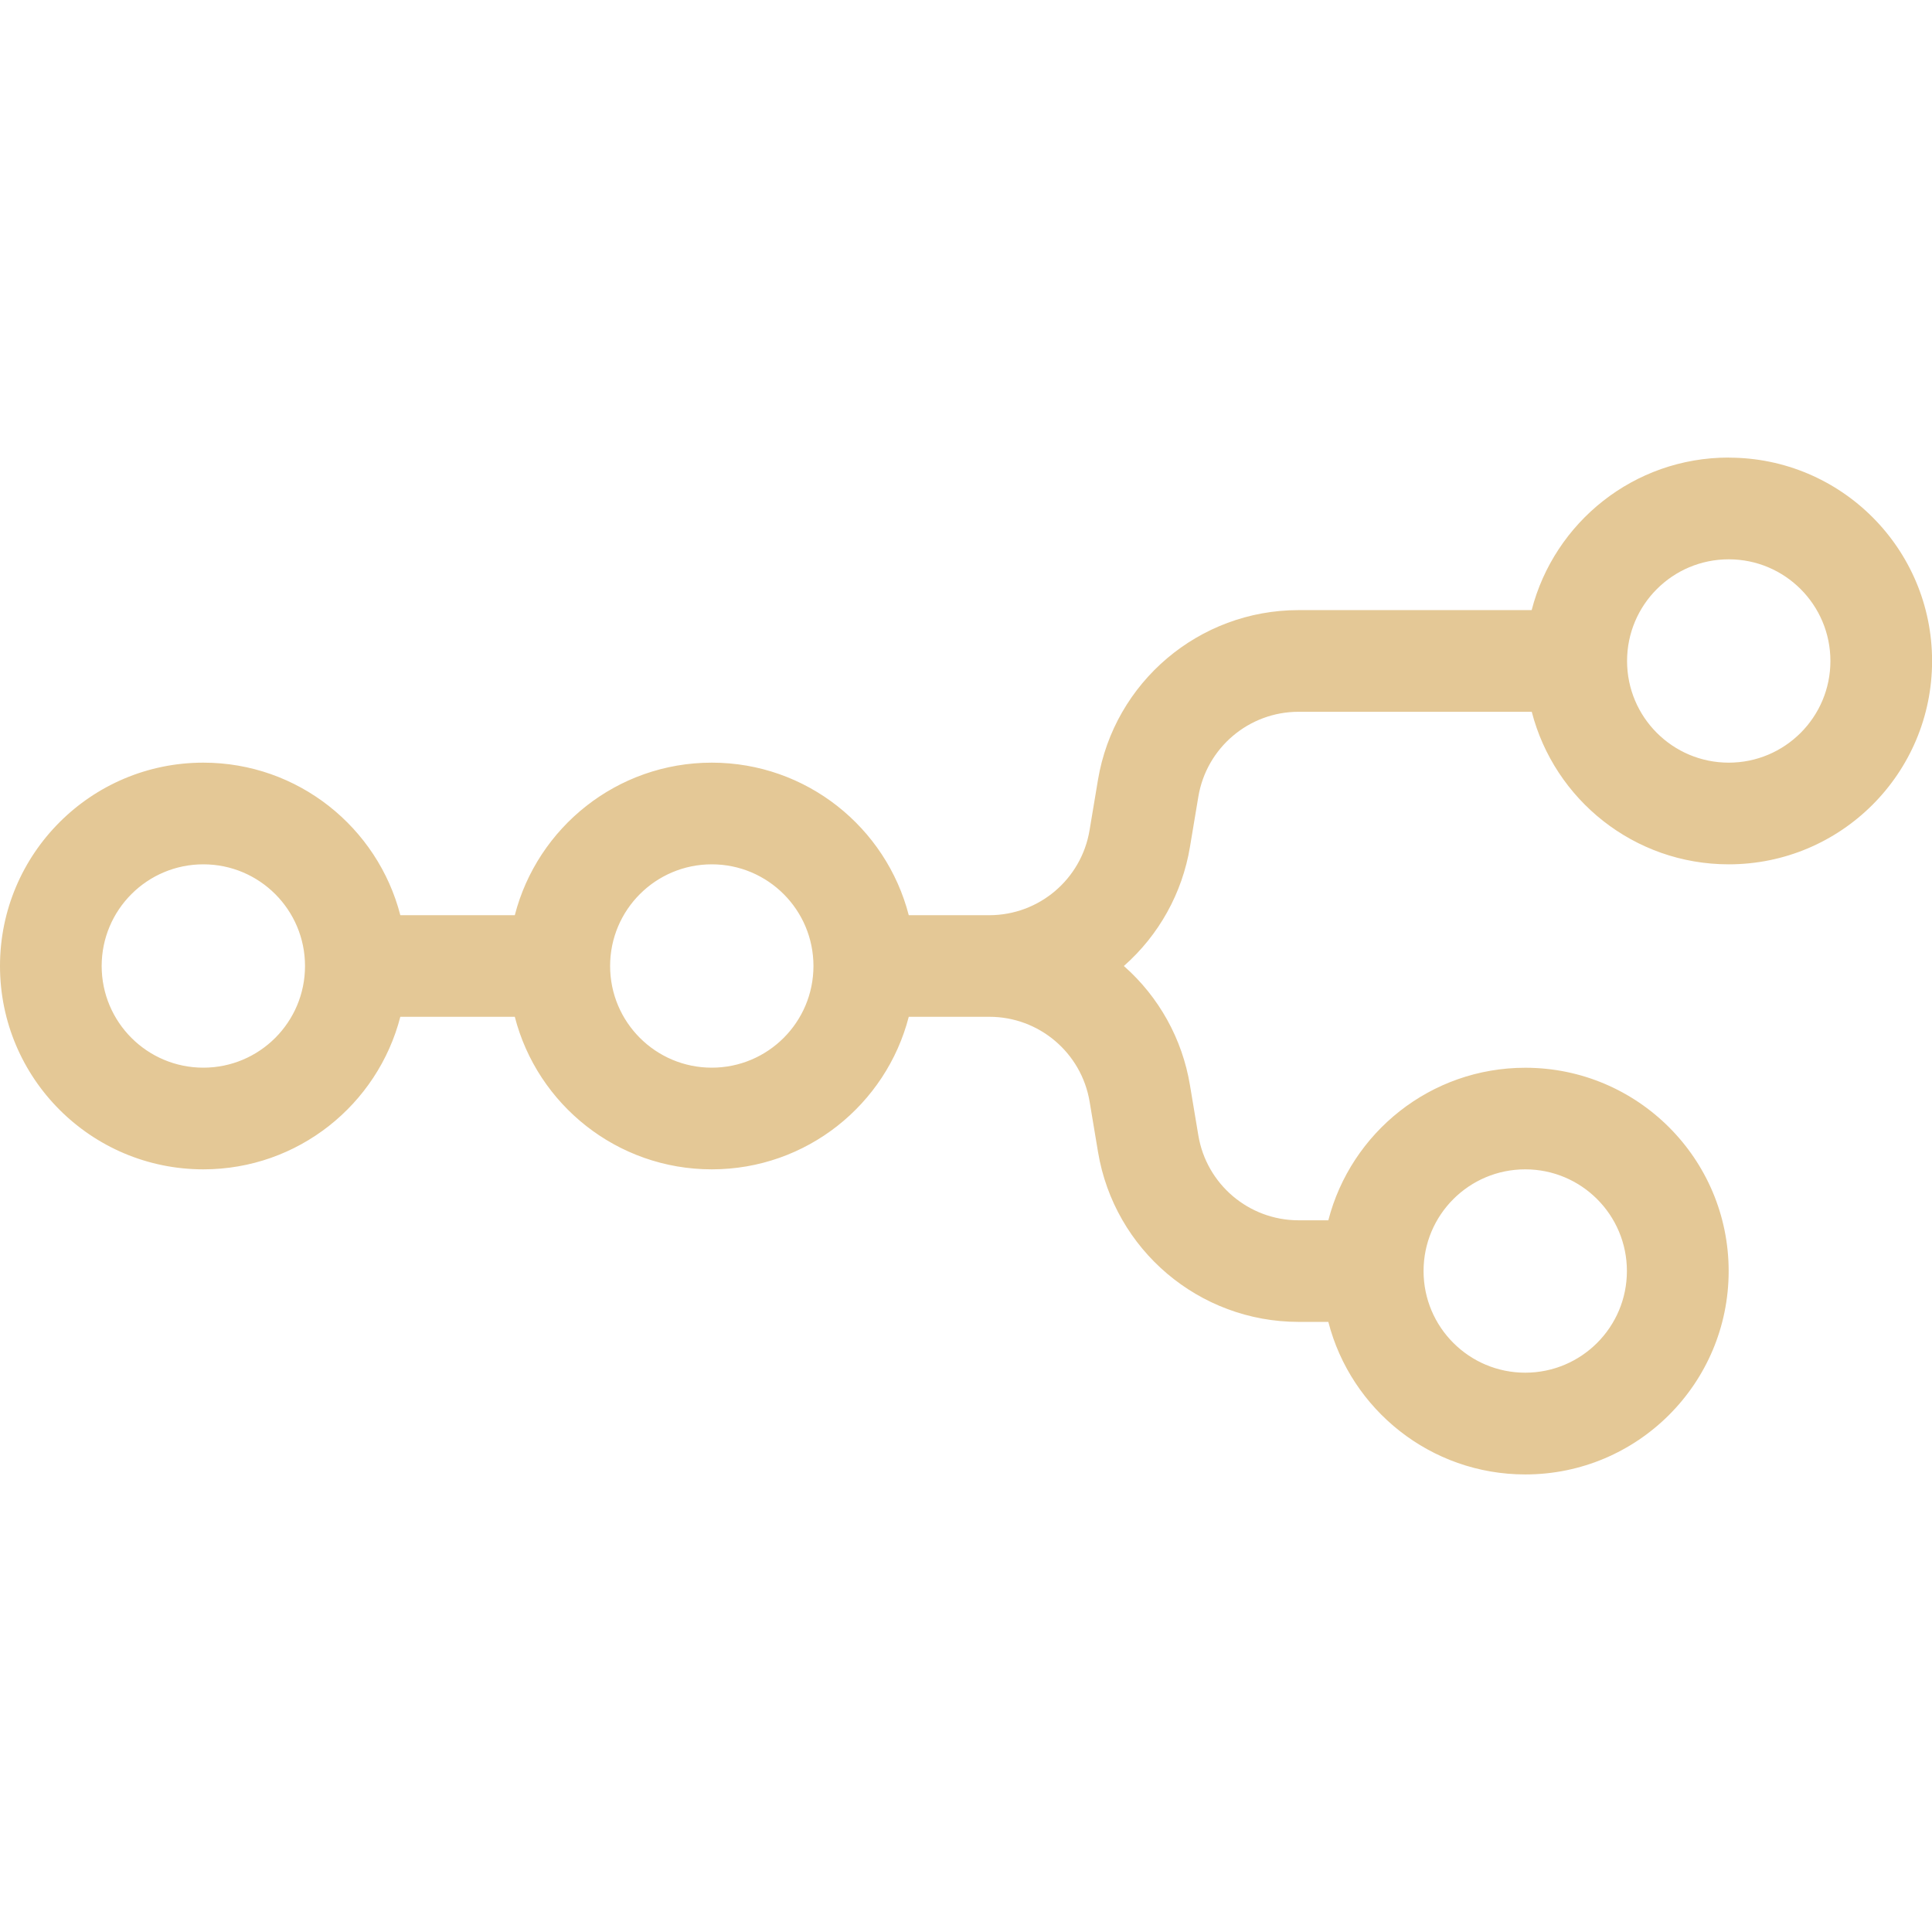
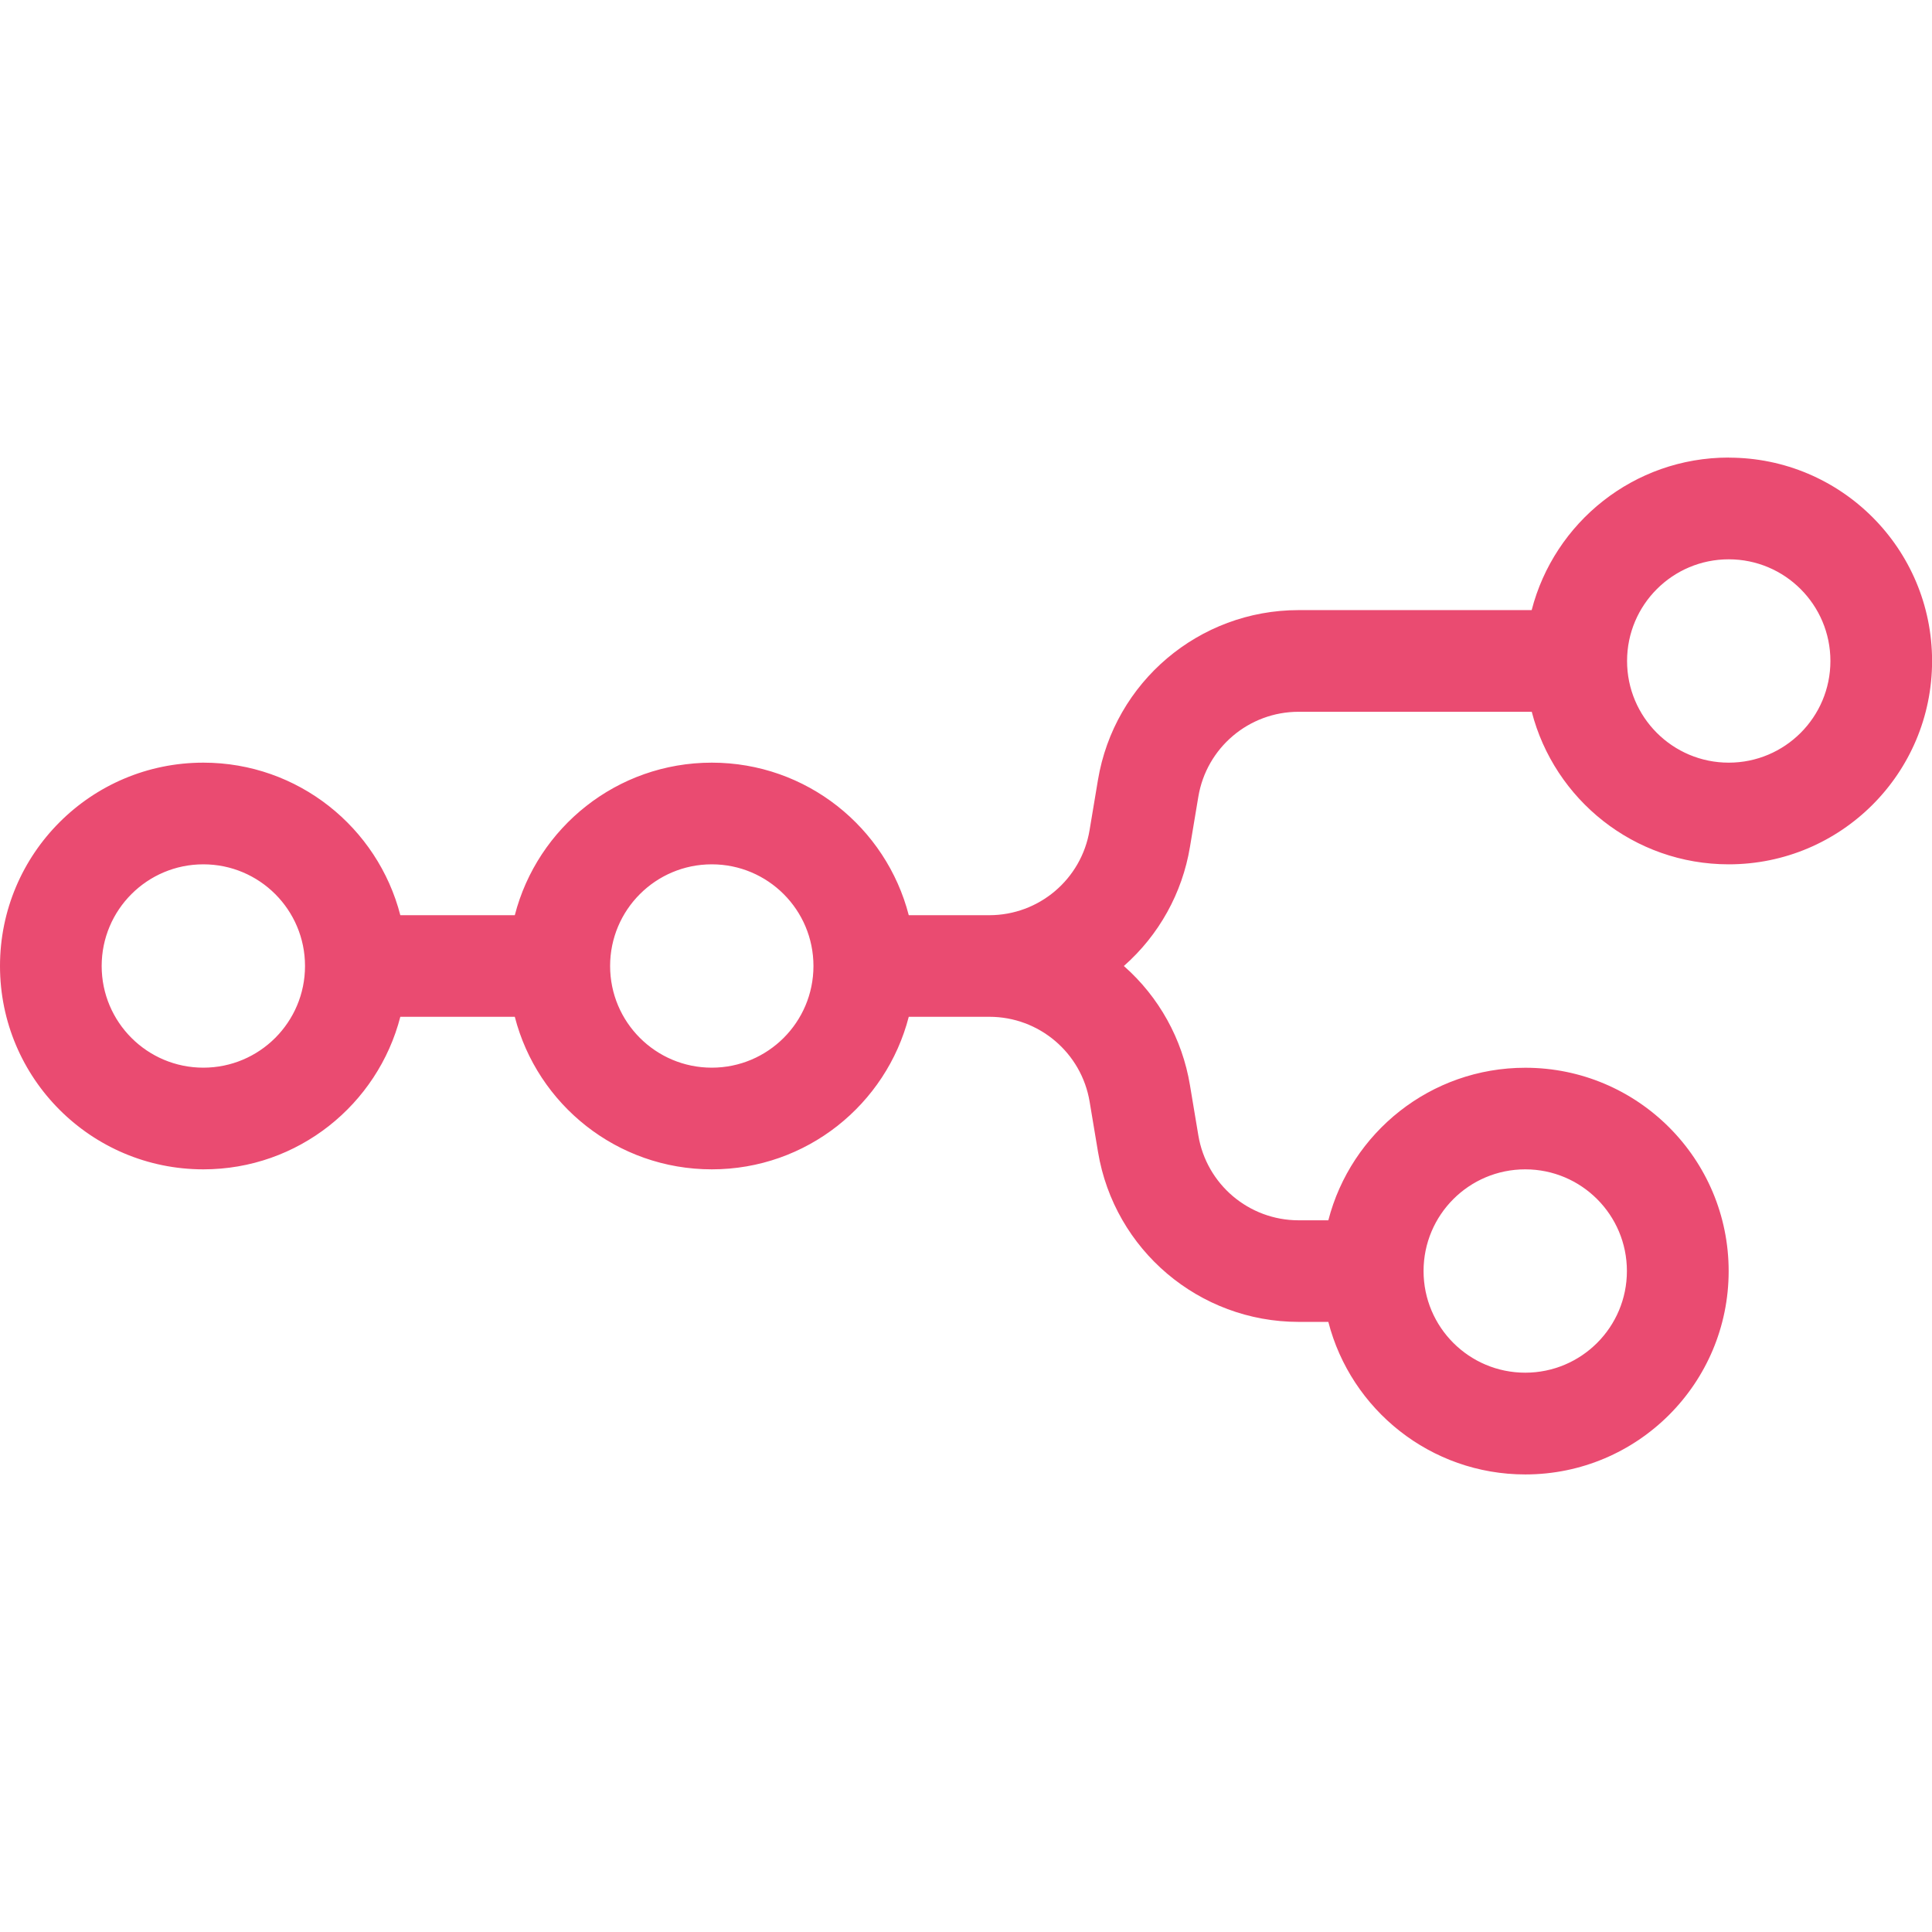
- <svg xmlns="http://www.w3.org/2000/svg" fill="#E4C896" role="img" viewBox="0 0 24 24">
+ <svg xmlns="http://www.w3.org/2000/svg" fill="#EA4B71" role="img" viewBox="0 0 24 24">
  <path d="M21.474 5.684c-1.177 0-2.166.805-2.447 1.895h-2.896c-1.235 0-2.289.893-2.492 2.111l-.104.623a1.263 1.263 0 0 1-1.246 1.056H11.289c-.281-1.09-1.27-1.895-2.447-1.895s-2.166.805-2.447 1.895H4.973c-.281-1.09-1.27-1.895-2.447-1.895C1.131 9.474 0 10.605 0 12s1.131 2.526 2.526 2.526c1.177 0 2.166-.805 2.447-1.895h1.422c.28 1.09 1.27 1.895 2.447 1.895 1.177 0 2.166-.805 2.447-1.895h1.001a1.263 1.263 0 0 1 1.246 1.056l.104.623c.203 1.218 1.257 2.111 2.492 2.111h.369c.28 1.089 1.27 1.895 2.447 1.895 1.395 0 2.526-1.131 2.526-2.526s-1.131-2.526-2.526-2.526c-1.177 0-2.166.805-2.447 1.895h-.369a1.263 1.263 0 0 1-1.246-1.056l-.104-.623A2.52 2.52 0 0 0 13.961 12a2.52 2.52 0 0 0 .821-1.479l.104-.623a1.263 1.263 0 0 1 1.246-1.056h2.896c.281 1.09 1.27 1.895 2.447 1.895 1.395 0 2.526-1.131 2.526-2.526s-1.131-2.526-2.526-2.526m0 1.263a1.263 1.263 0 0 1 1.263 1.263 1.263 1.263 0 0 1-1.263 1.263 1.263 1.263 0 0 1-1.263-1.263 1.263 1.263 0 0 1 1.263-1.263M2.526 10.737A1.263 1.263 0 0 1 3.789 12a1.263 1.263 0 0 1-1.263 1.263A1.263 1.263 0 0 1 1.263 12a1.263 1.263 0 0 1 1.263-1.263m6.316 0A1.263 1.263 0 0 1 10.105 12a1.263 1.263 0 0 1-1.263 1.263A1.263 1.263 0 0 1 7.579 12a1.263 1.263 0 0 1 1.263-1.263m10.105 3.789a1.263 1.263 0 0 1 1.263 1.263 1.263 1.263 0 0 1-1.263 1.263 1.263 1.263 0 0 1-1.263-1.263 1.263 1.263 0 0 1 1.263-1.263" />
</svg>
